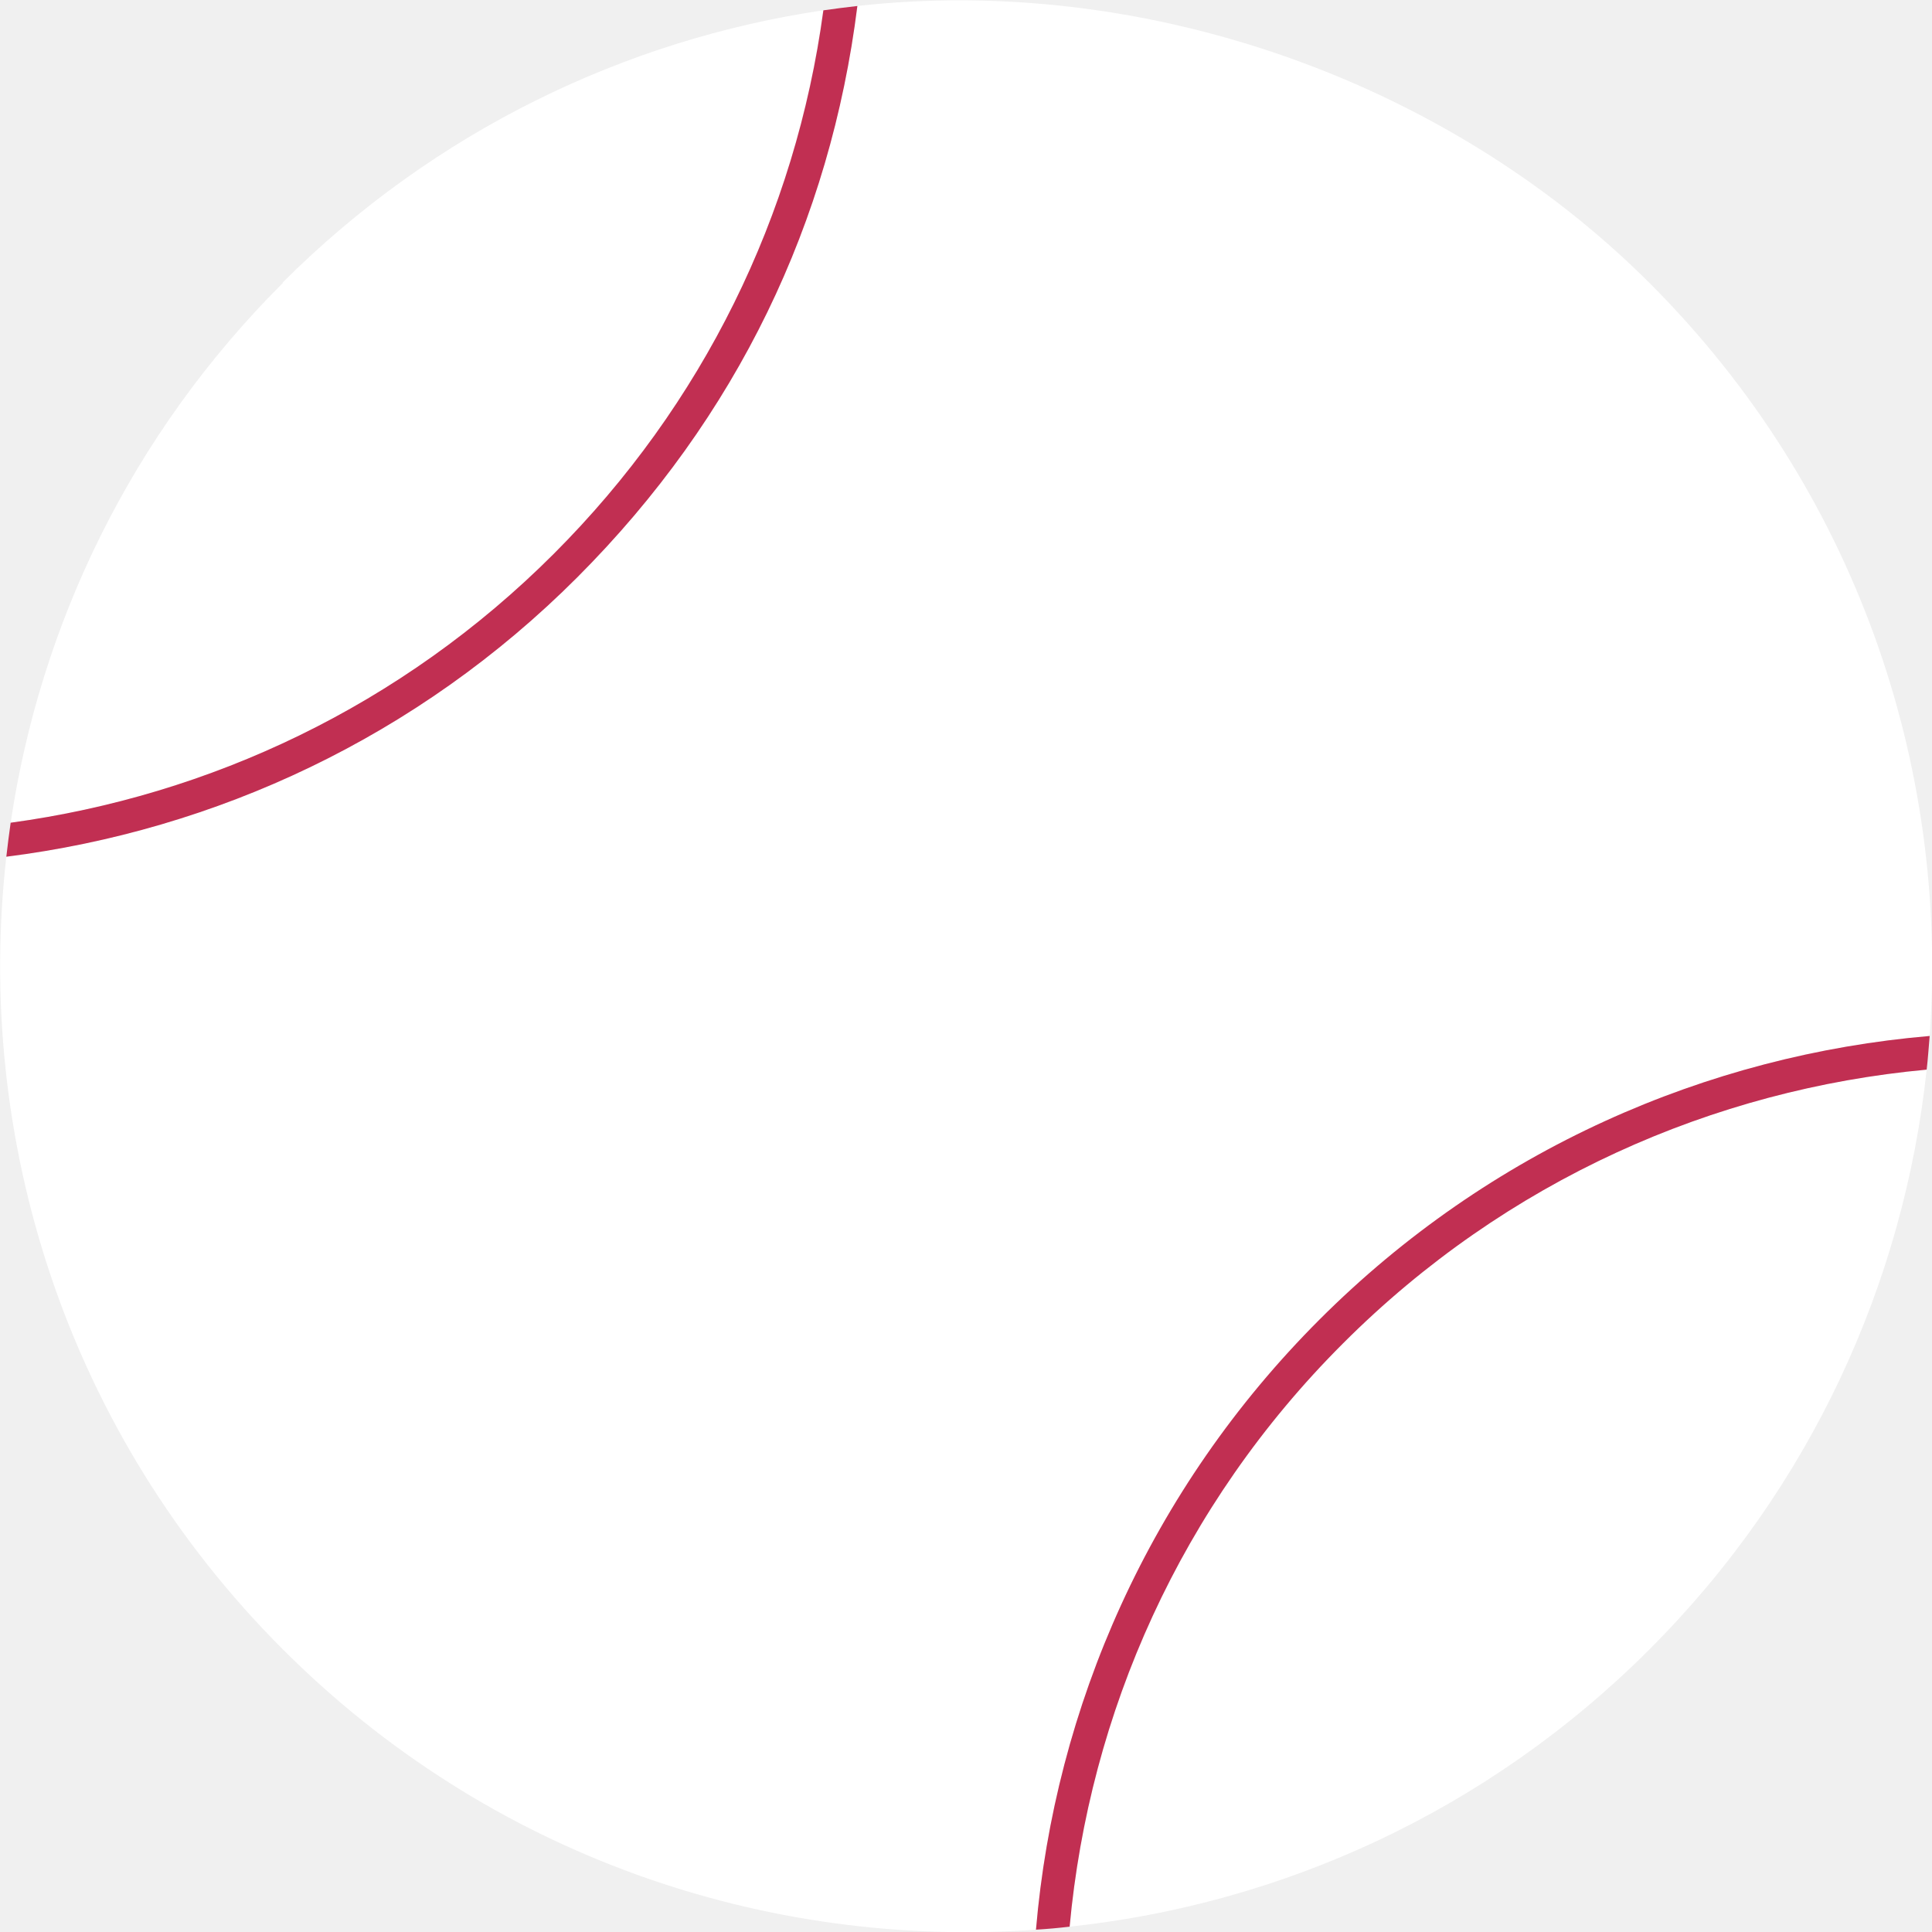
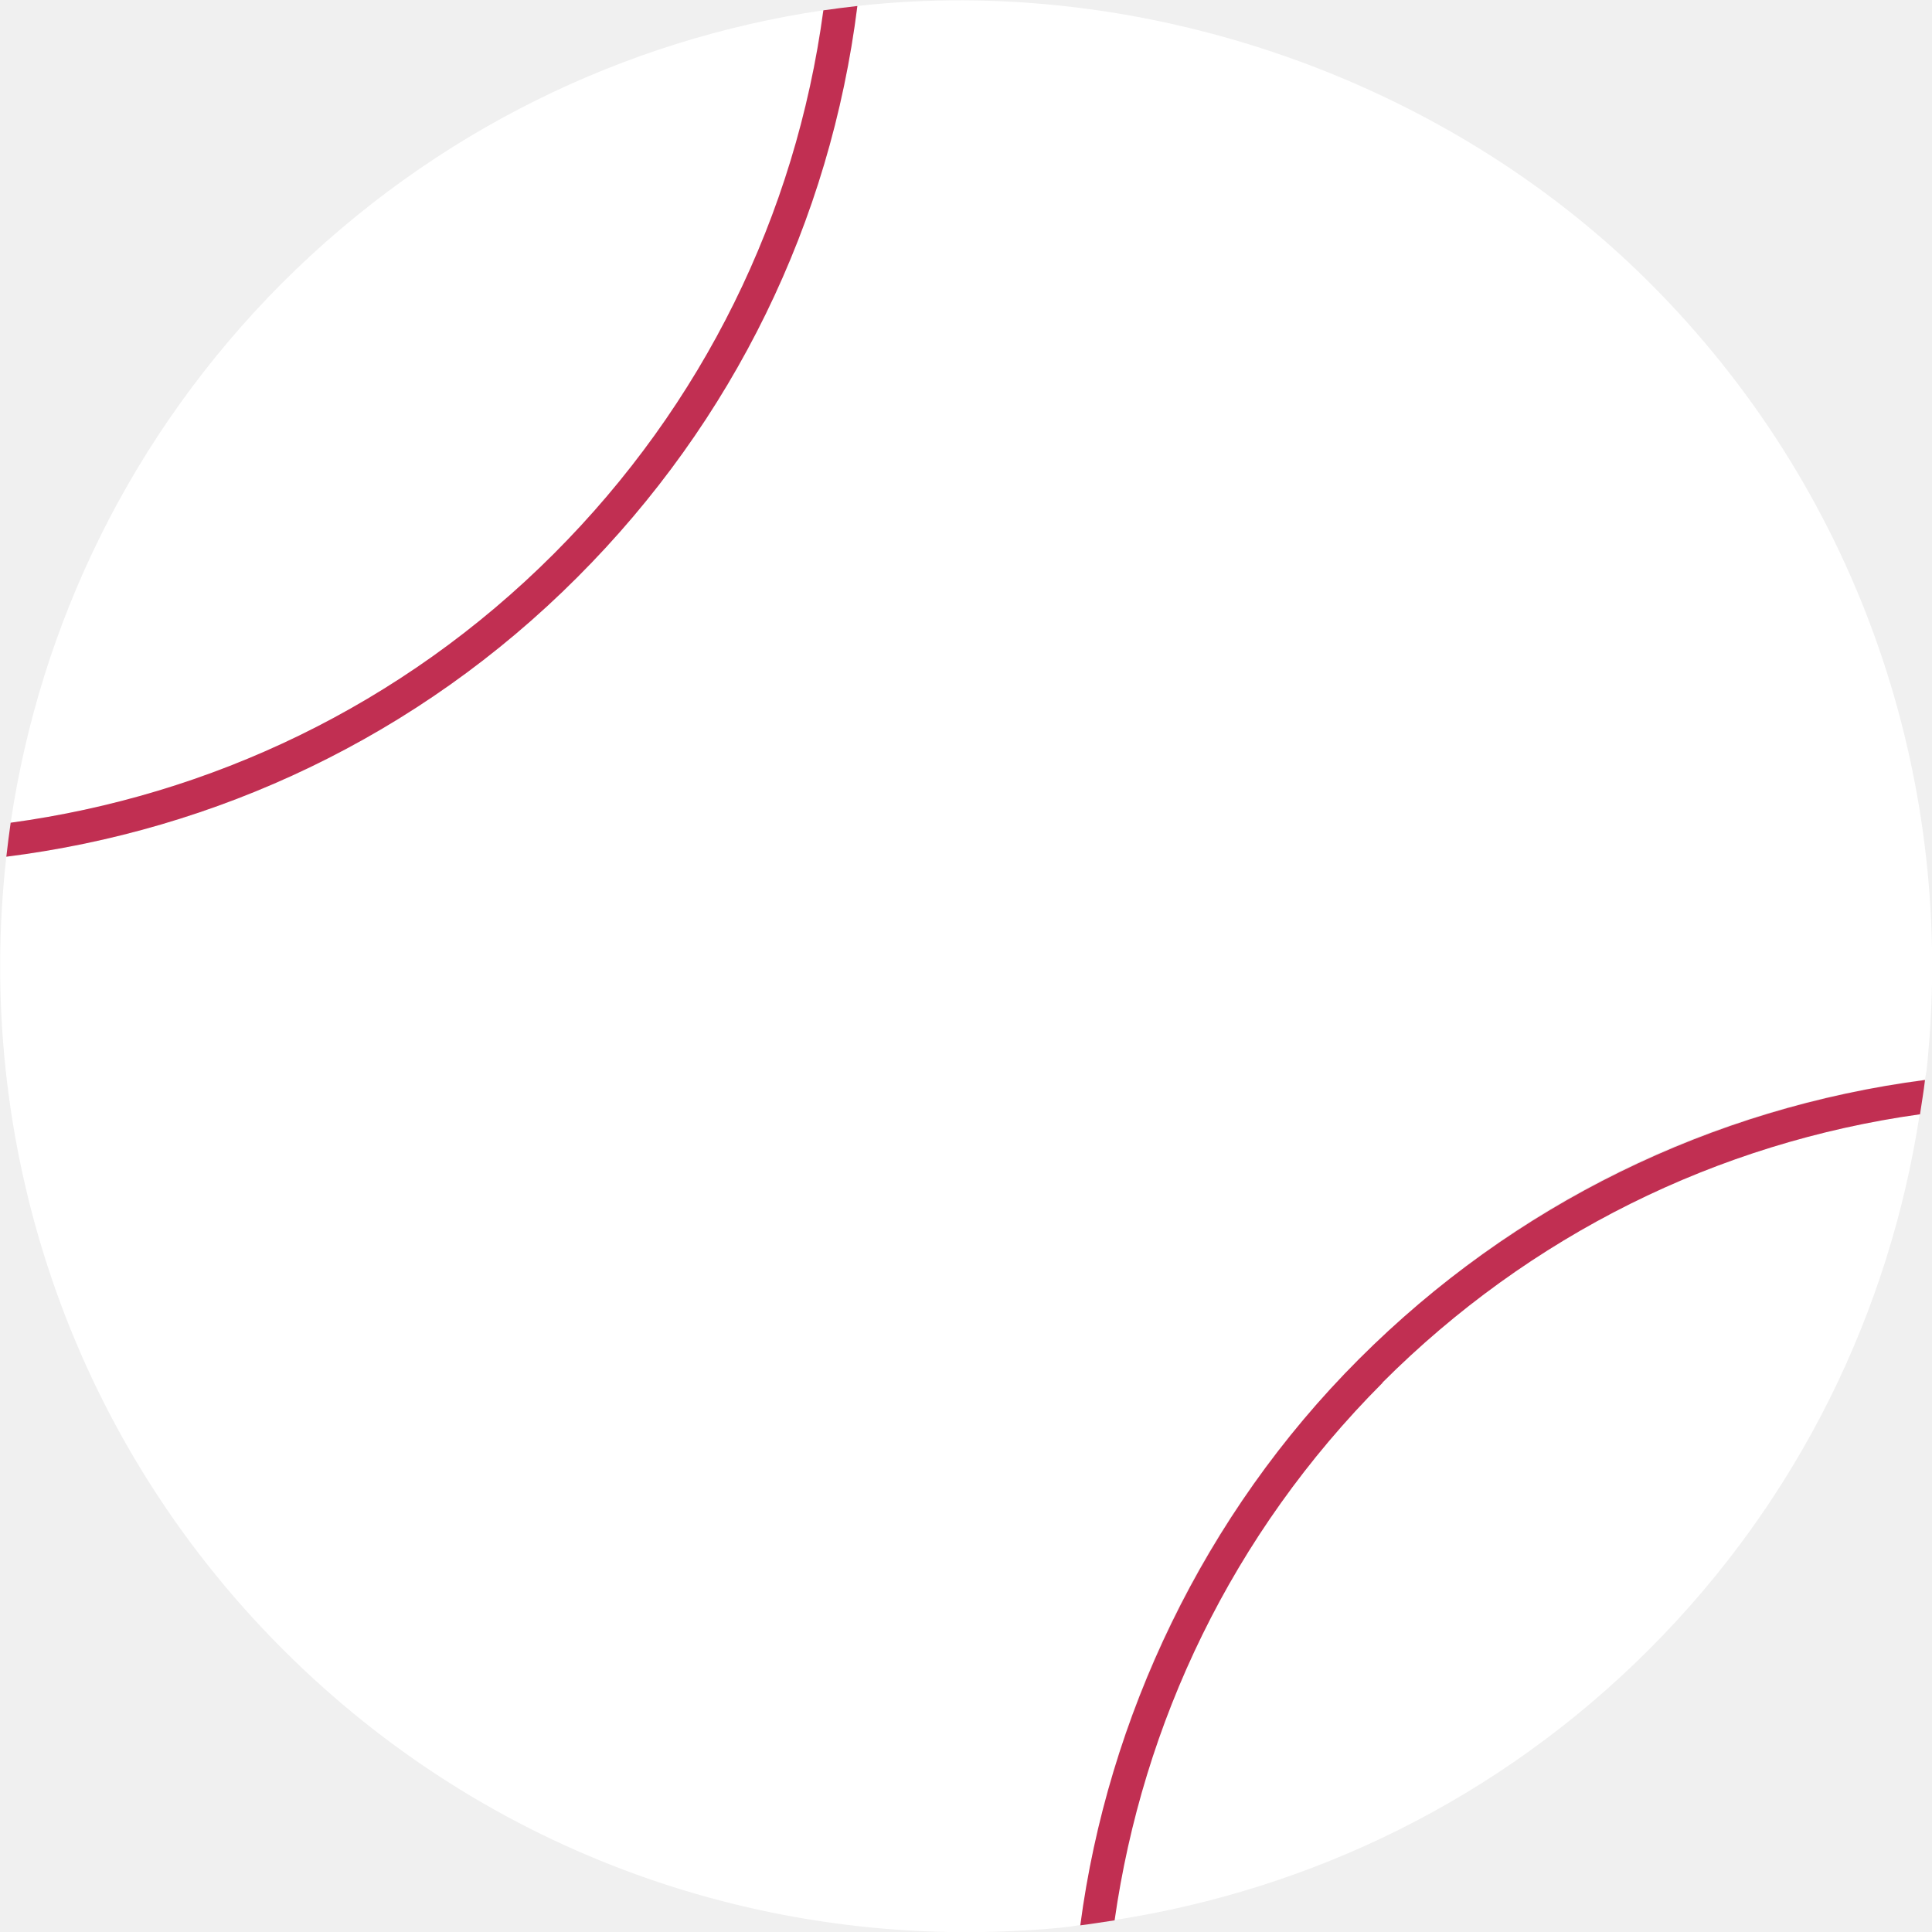
<svg xmlns="http://www.w3.org/2000/svg" viewBox="0 0 57.98 57.98">
-   <g>
-     <path fill="#ffffff" d="m32.1,57.82c6.36-.68,12.53-3.45,17.4-8.32s7.64-11.05,8.32-17.4c-6.4.59-12.63,3.32-17.51,8.21-4.89,4.89-7.62,11.12-8.21,17.51Z" />
-     <path fill="#ffffff" d="m8.49,8.49C3.92,13.05,1.2,18.76.32,24.69c5.97-.81,11.73-3.49,16.3-8.07C21.08,12.15,23.88,6.47,24.7.31c-5.93.88-11.65,3.61-16.22,8.17h0Z" />
-     <path fill="#ffffff" d="m57.91,31.09c.58-8.1-2.21-16.41-8.41-22.6S34.2-.77,25.73.18c-.81,6.47-3.72,12.46-8.4,17.14S6.46,24.92.19,25.71c-.96,8.47,1.8,17.29,8.3,23.79h0c6.2,6.2,14.5,8.99,22.6,8.41.57-6.68,3.41-13.21,8.51-18.31,5.1-5.1,11.63-7.94,18.31-8.51Z" />
-     <path fill="#c12f52" d="m25.73.18c-.34.04-.68.08-1.02.13-.83,6.15-3.62,11.84-8.09,16.31C12.04,21.2,6.28,23.88.32,24.69c-.05.34-.09.68-.13,1.02,6.27-.79,12.34-3.58,17.14-8.39S24.92,6.65,25.73.18Z" />
-     <path fill="#c12f52" d="m40.31,40.31c4.89-4.89,11.12-7.62,17.51-8.21.04-.34.06-.67.09-1.01-6.68.57-13.21,3.41-18.31,8.51-5.1,5.1-7.94,11.63-8.51,18.31.34-.02.67-.05,1.01-.09.59-6.4,3.32-12.63,8.21-17.51Z" />
-   </g>
+   <path fill="#ffffff" d="m57.77,32.41c.01-.11.04-.21.05-.32.04-.34.06-.67.09-1.01.58-8.1-2.21-16.41-8.41-22.6S34.2-.77,25.73.18c-.81,6.47-3.72,12.46-8.4,17.14C12.52,22.13,6.46,24.92.19,25.71c-.96,8.47,1.8,17.29,8.3,23.79h0c6.2,6.2,14.5,8.99,22.6,8.41.34-.02.67-.05,1.01-.09.11-.01.22-.04.33-.05.82-6.22,3.59-12.22,8.36-16.99s10.58-7.54,16.99-8.38Z" />
+   <path fill="#ffffff" d="m33.45,57.62c5.87-.91,11.52-3.6,16.04-8.12s7.22-10.18,8.12-16.06c-6.08.86-11.71,3.63-16.13,8.05-4.53,4.53-7.2,10.22-8.04,16.13Z" />
+   <path fill="#ffffff" d="m24.7.31c-5.93.88-11.65,3.61-16.22,8.17h0C3.92,13.05,1.2,18.76.32,24.69c5.97-.81,11.73-3.49,16.3-8.07C21.08,12.15,23.88,6.47,24.7.31Z" />
+   <path fill="#c12f52" d="m25.73.18c-.34.04-.68.08-1.02.13-.83,6.15-3.62,11.84-8.09,16.31C12.04,21.2,6.28,23.88.32,24.69c-.05.34-.09.68-.13,1.02,6.27-.79,12.34-3.58,17.14-8.39C22.01,12.64,24.92,6.65,25.73.18Z" />
+   <path fill="#c12f52" d="m41.49,41.49c4.42-4.42,10.04-7.2,16.13-8.05.05-.34.11-.68.15-1.03-6.41.84-12.34,3.73-16.99,8.38s-7.54,10.77-8.36,16.99c.34-.04.68-.1,1.03-.15.84-5.9,3.51-11.59,8.04-16.13Z" />
</svg>
